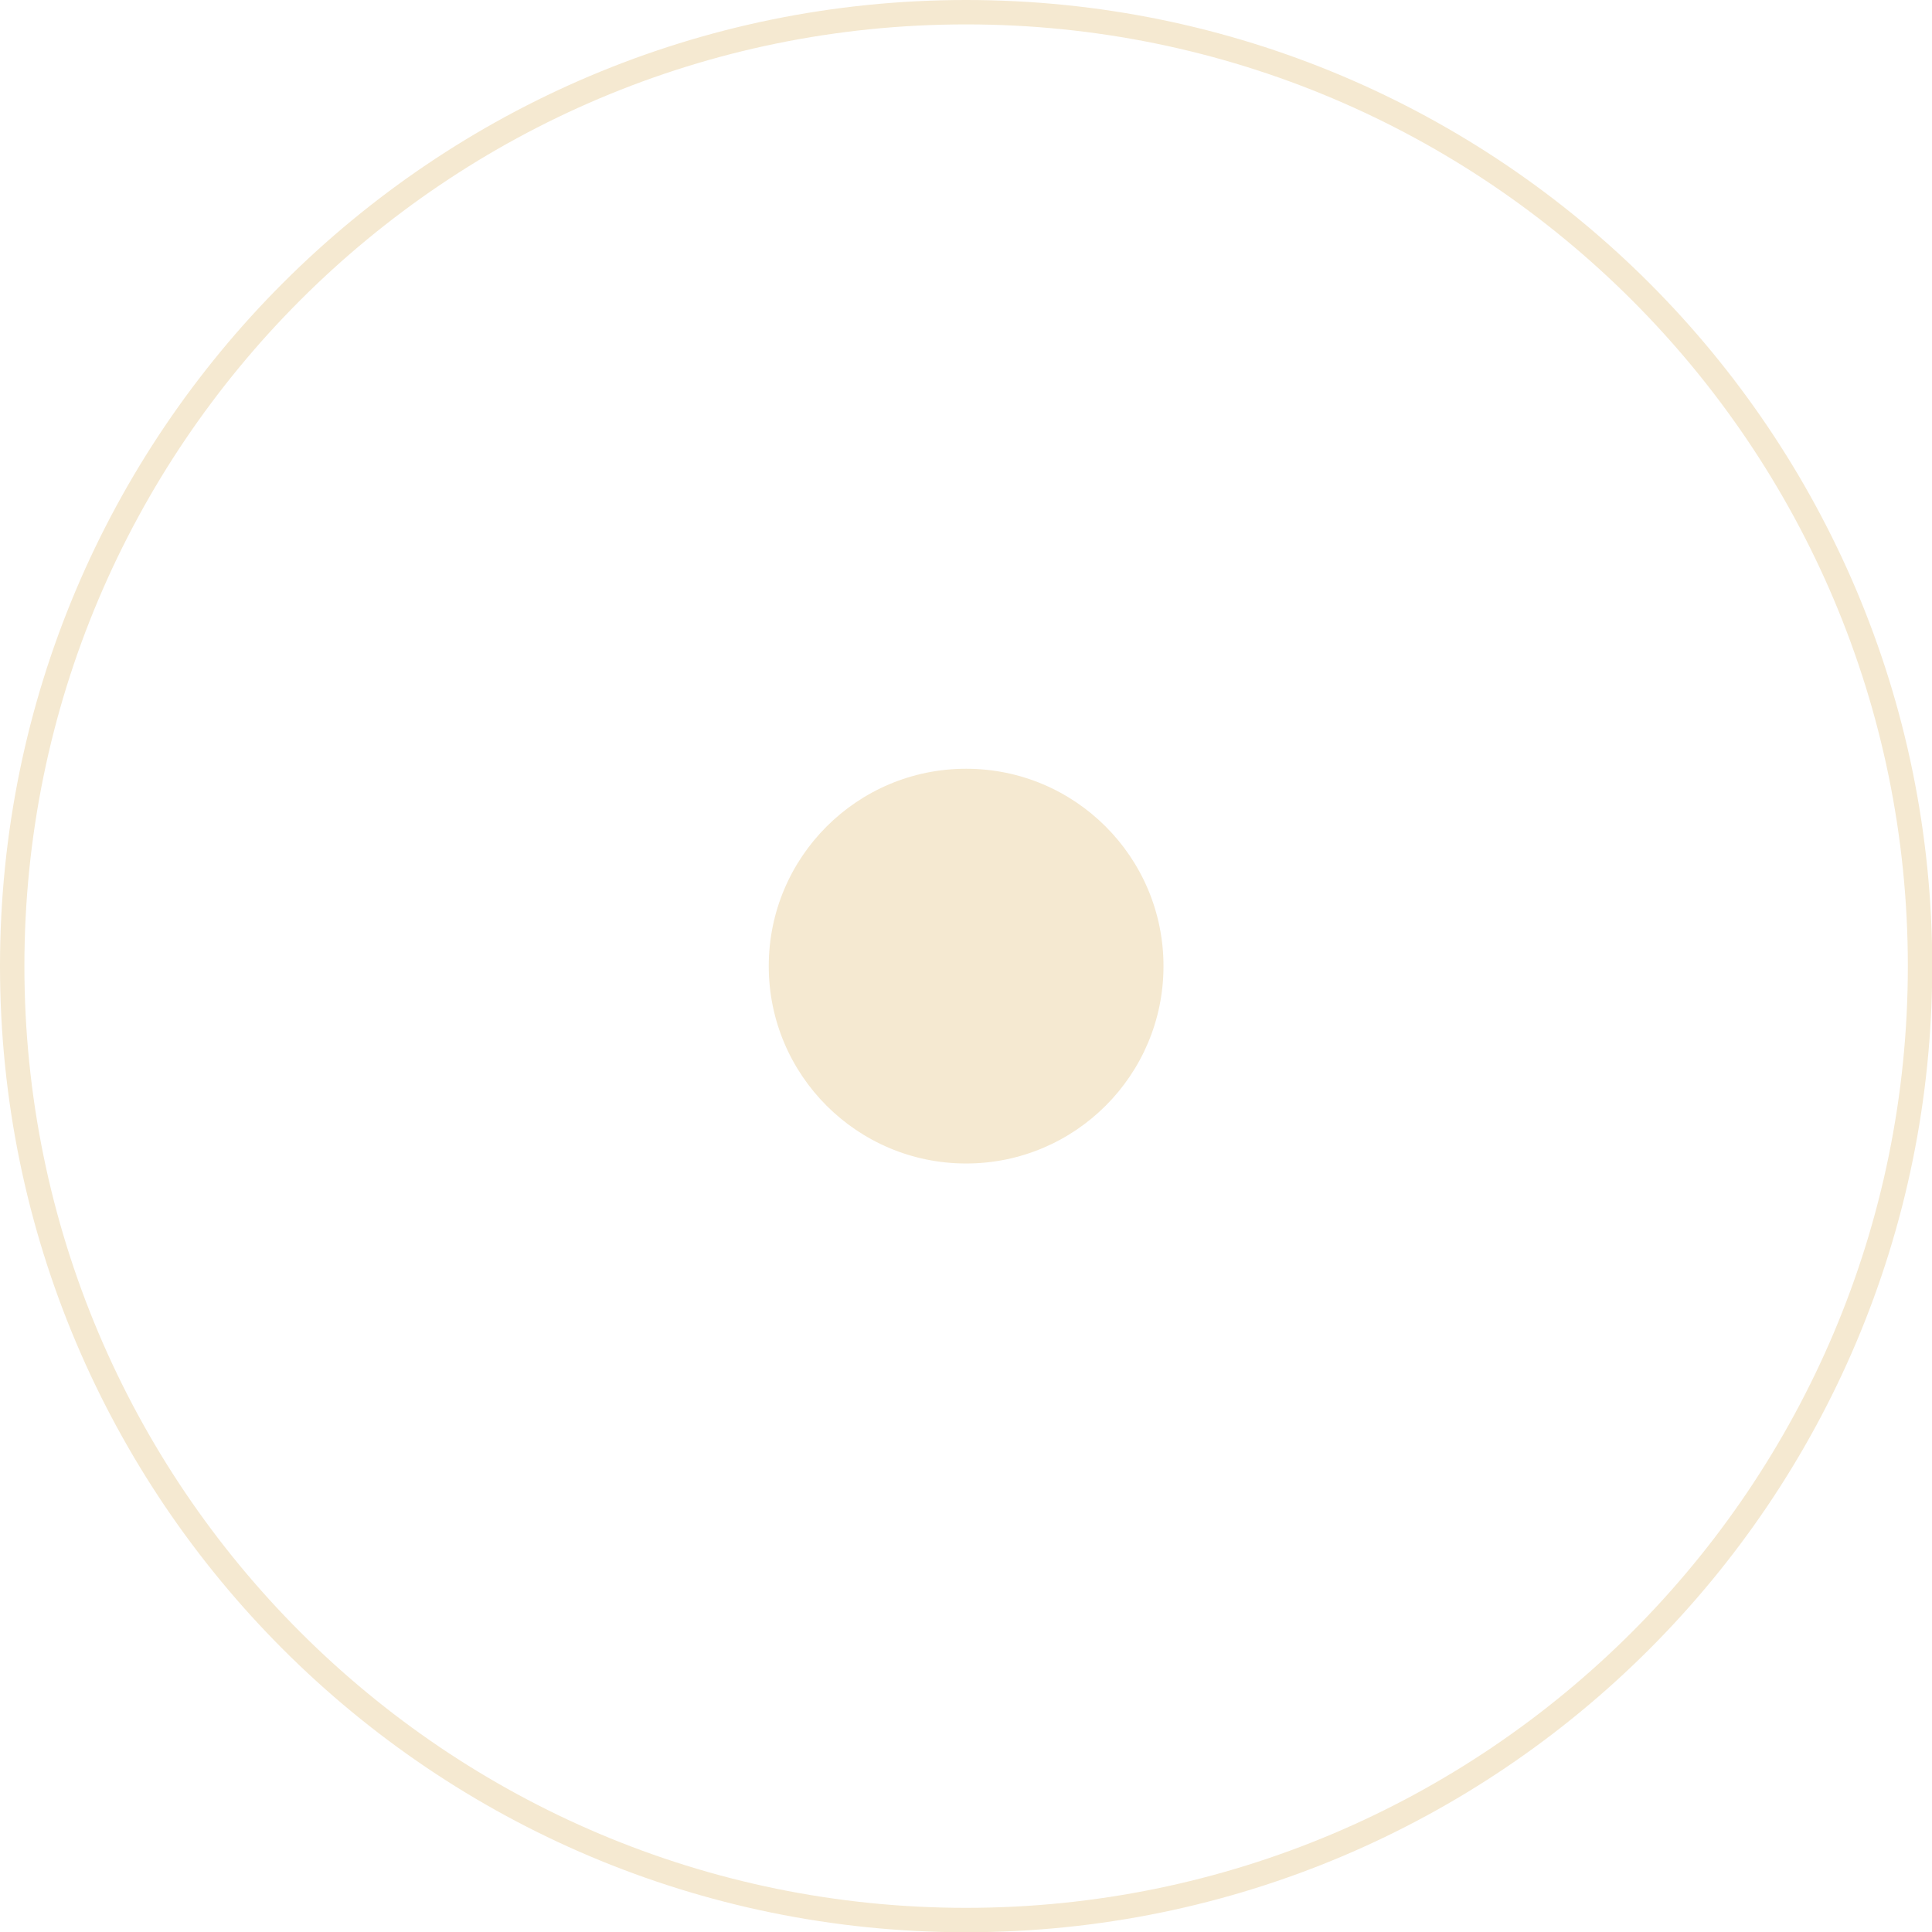
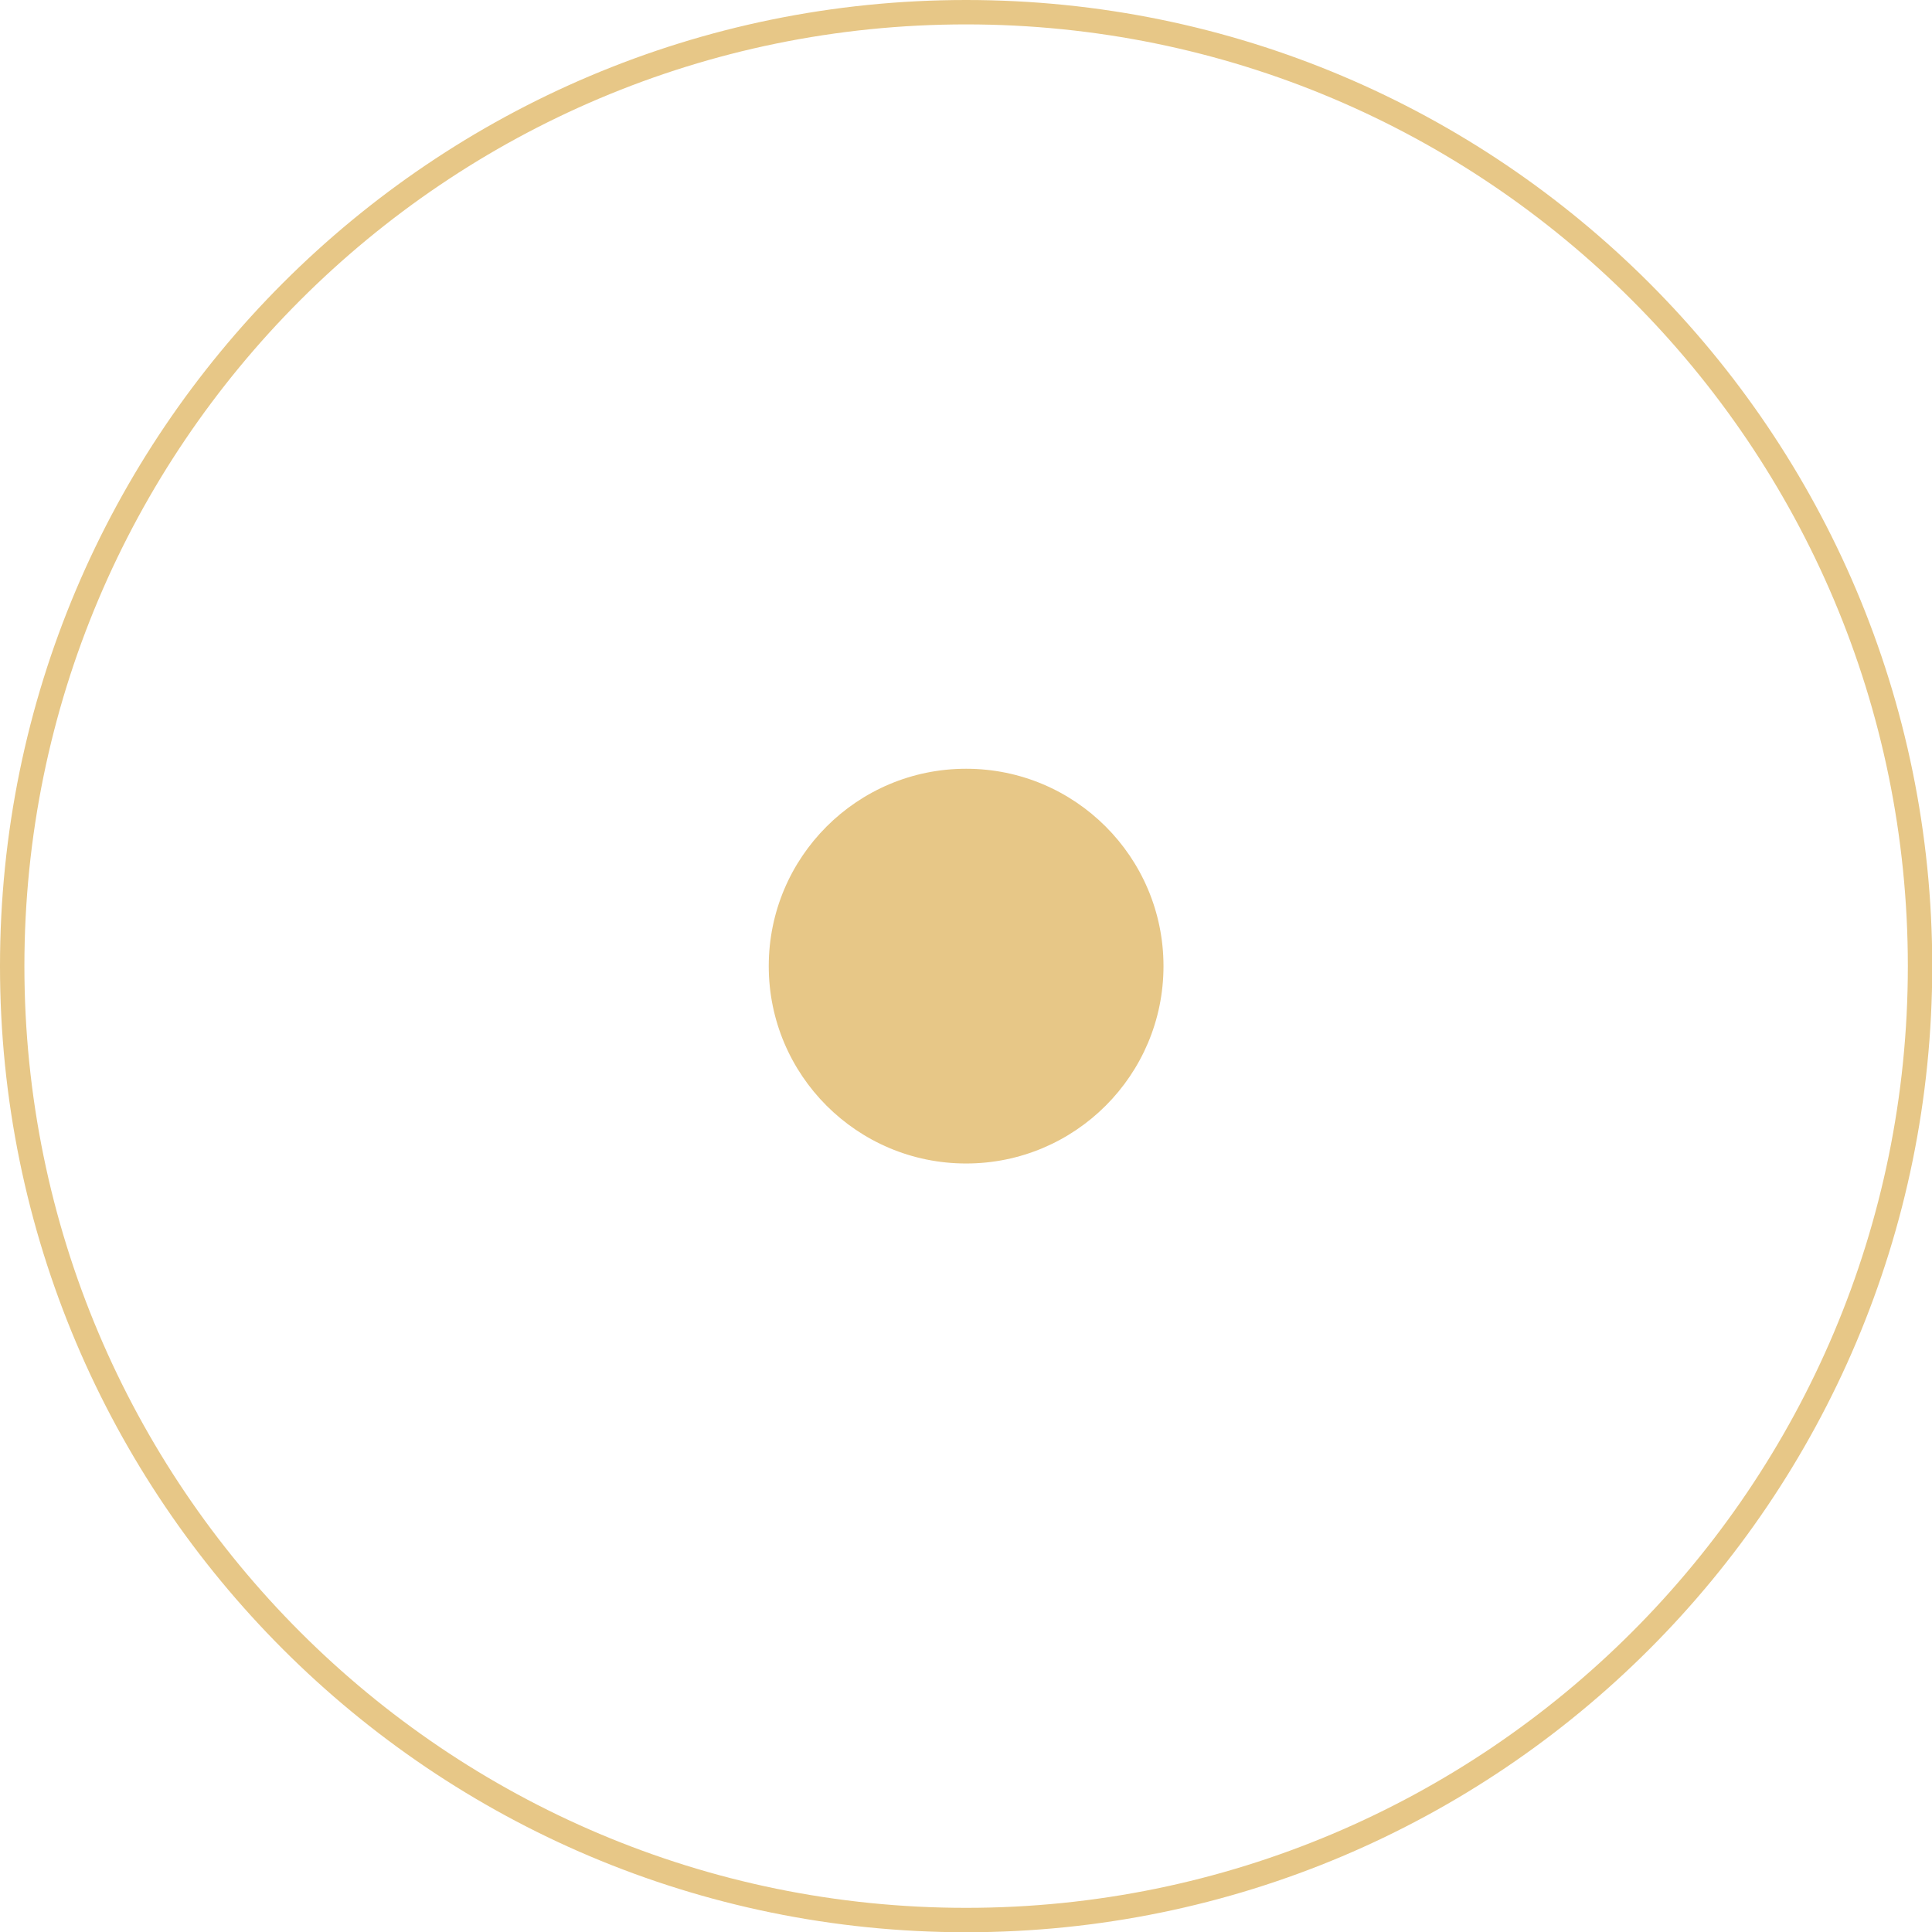
<svg xmlns="http://www.w3.org/2000/svg" id="Layer_1" data-name="Layer 1" viewBox="0 0 79.19 79.19">
  <defs>
-     <style>.cls-1{fill:#f5e9d1;}.cls-2{fill:none;stroke:#f5e9d1;stroke-miterlimit:10;}</style>
+     <style>.cls-1{fill:#e7c787;}.cls-2{fill:none;stroke:#e7c787;stroke-miterlimit:10;}</style>
  </defs>
  <circle class="cls-1" cx="39.6" cy="39.6" r="8.09" />
  <circle class="cls-2" cx="39.6" cy="39.6" r="39.1" />
</svg>
